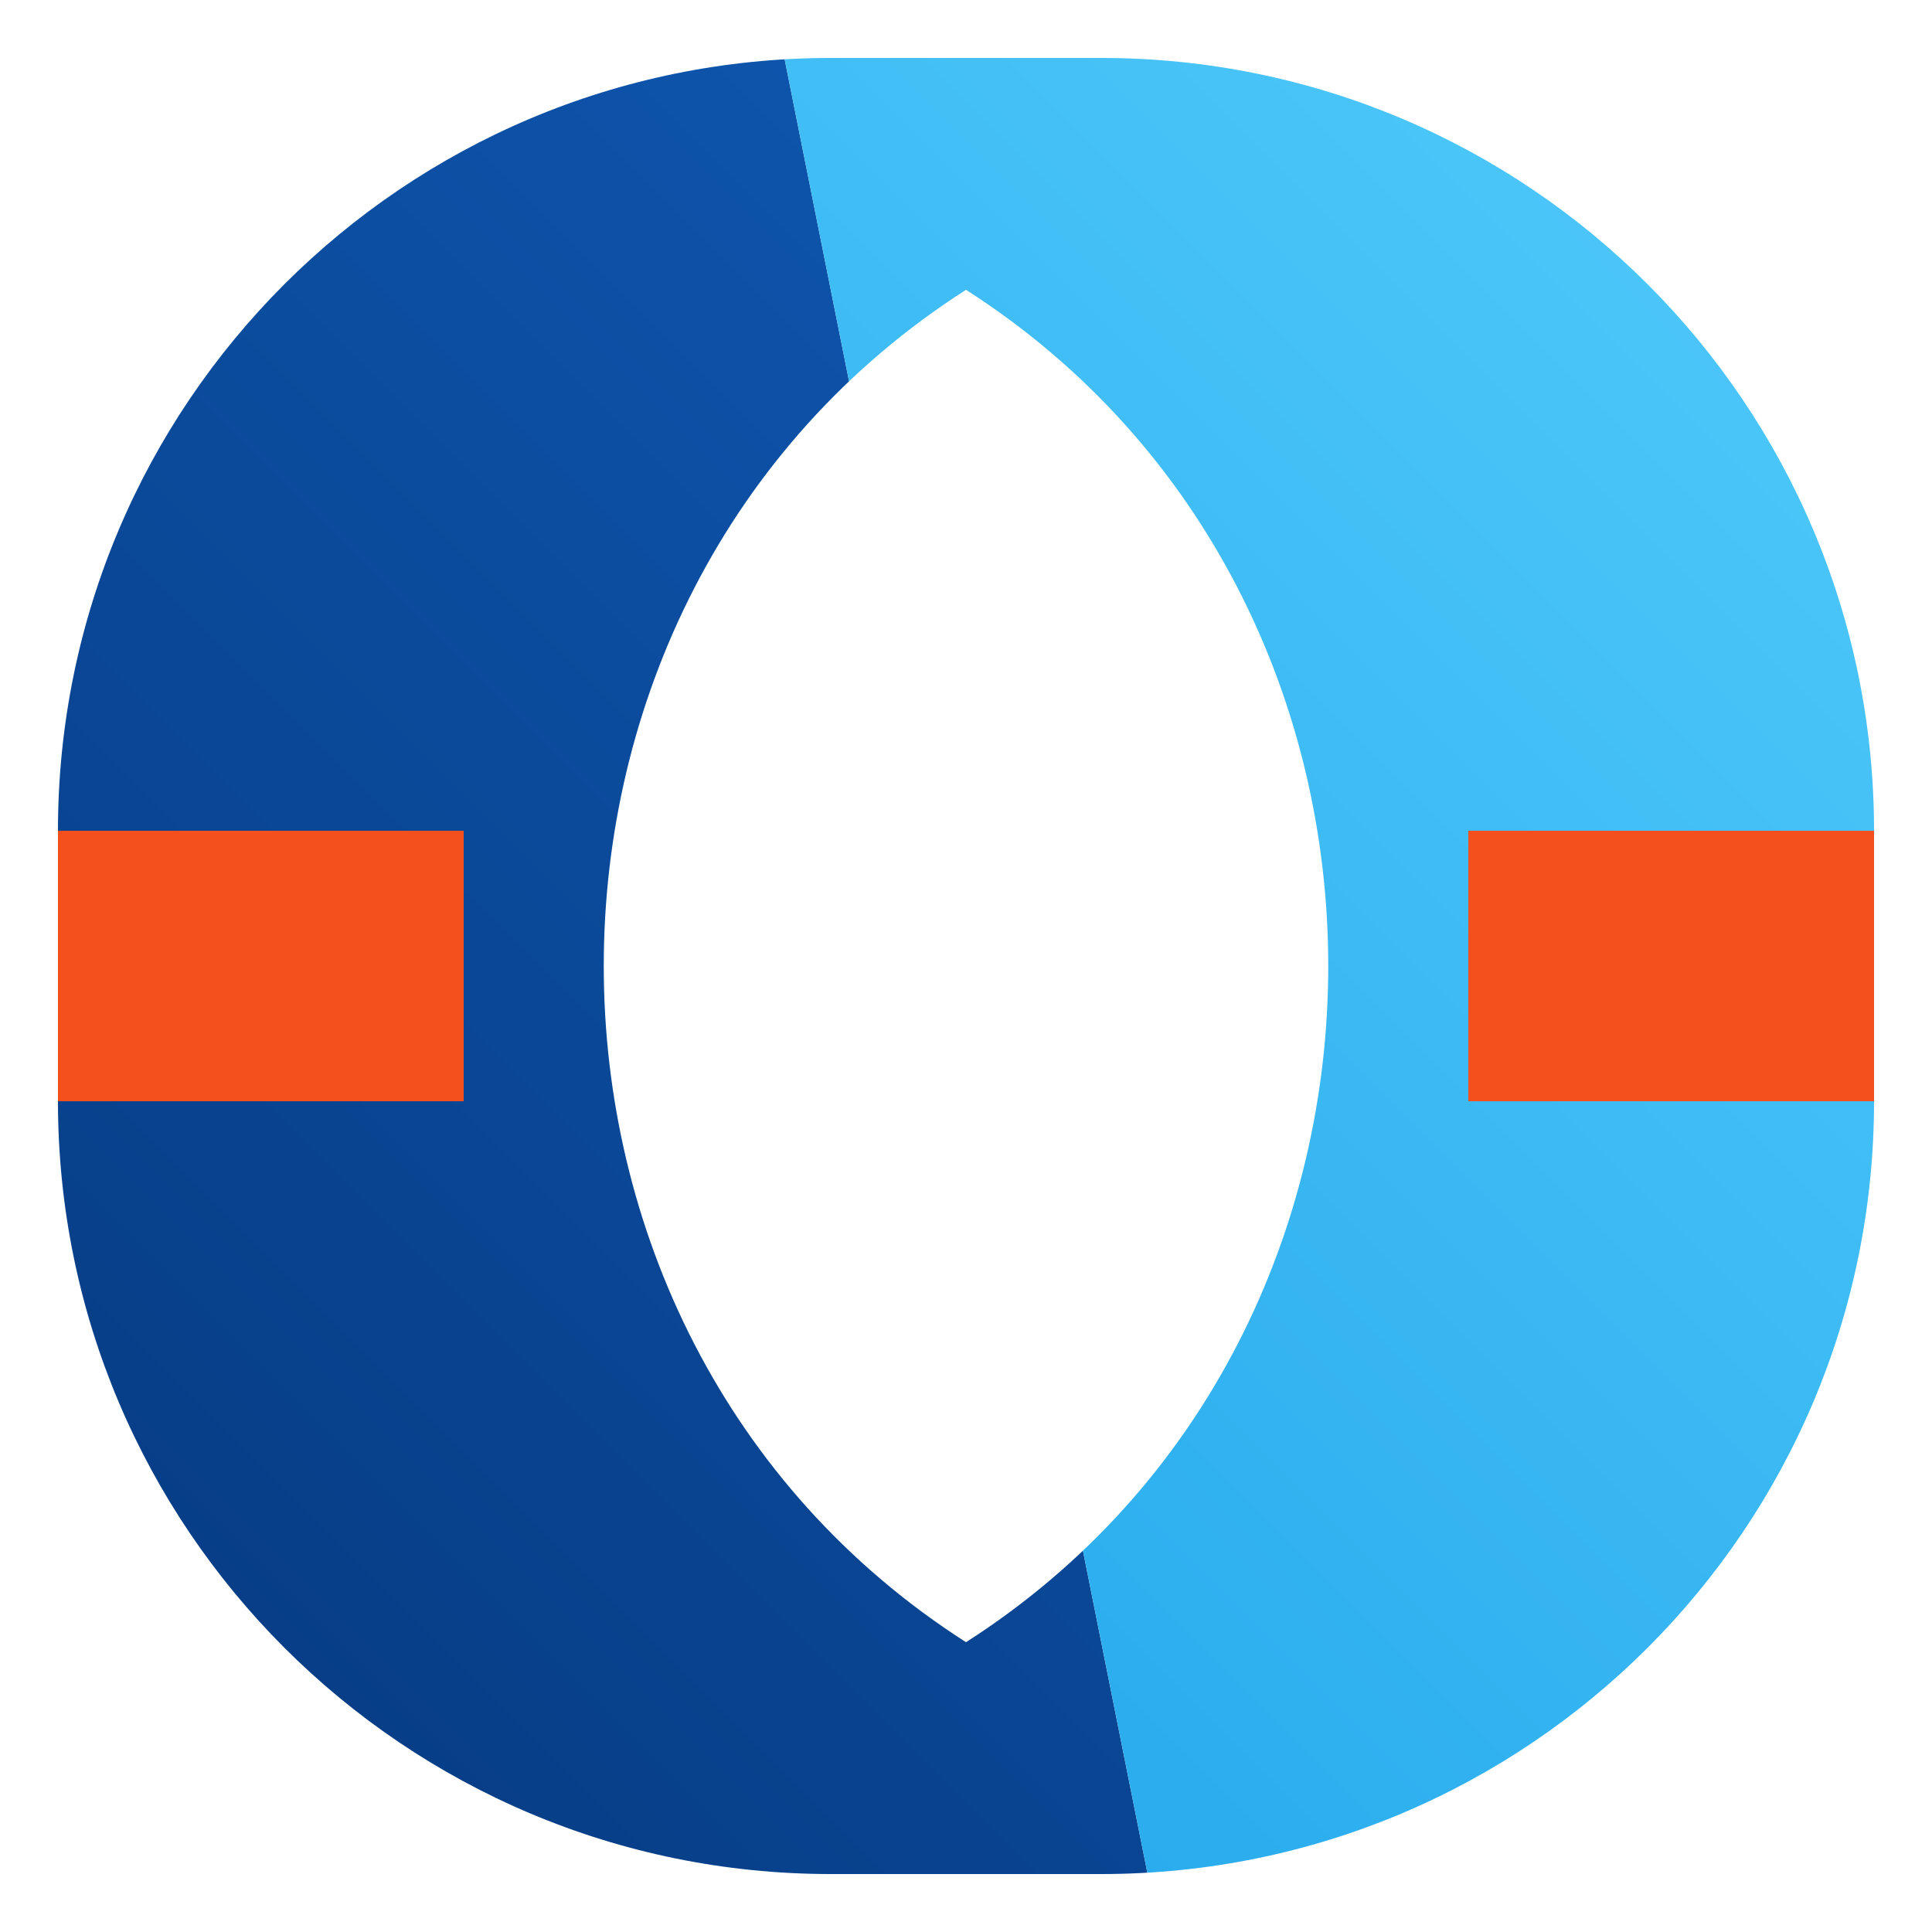
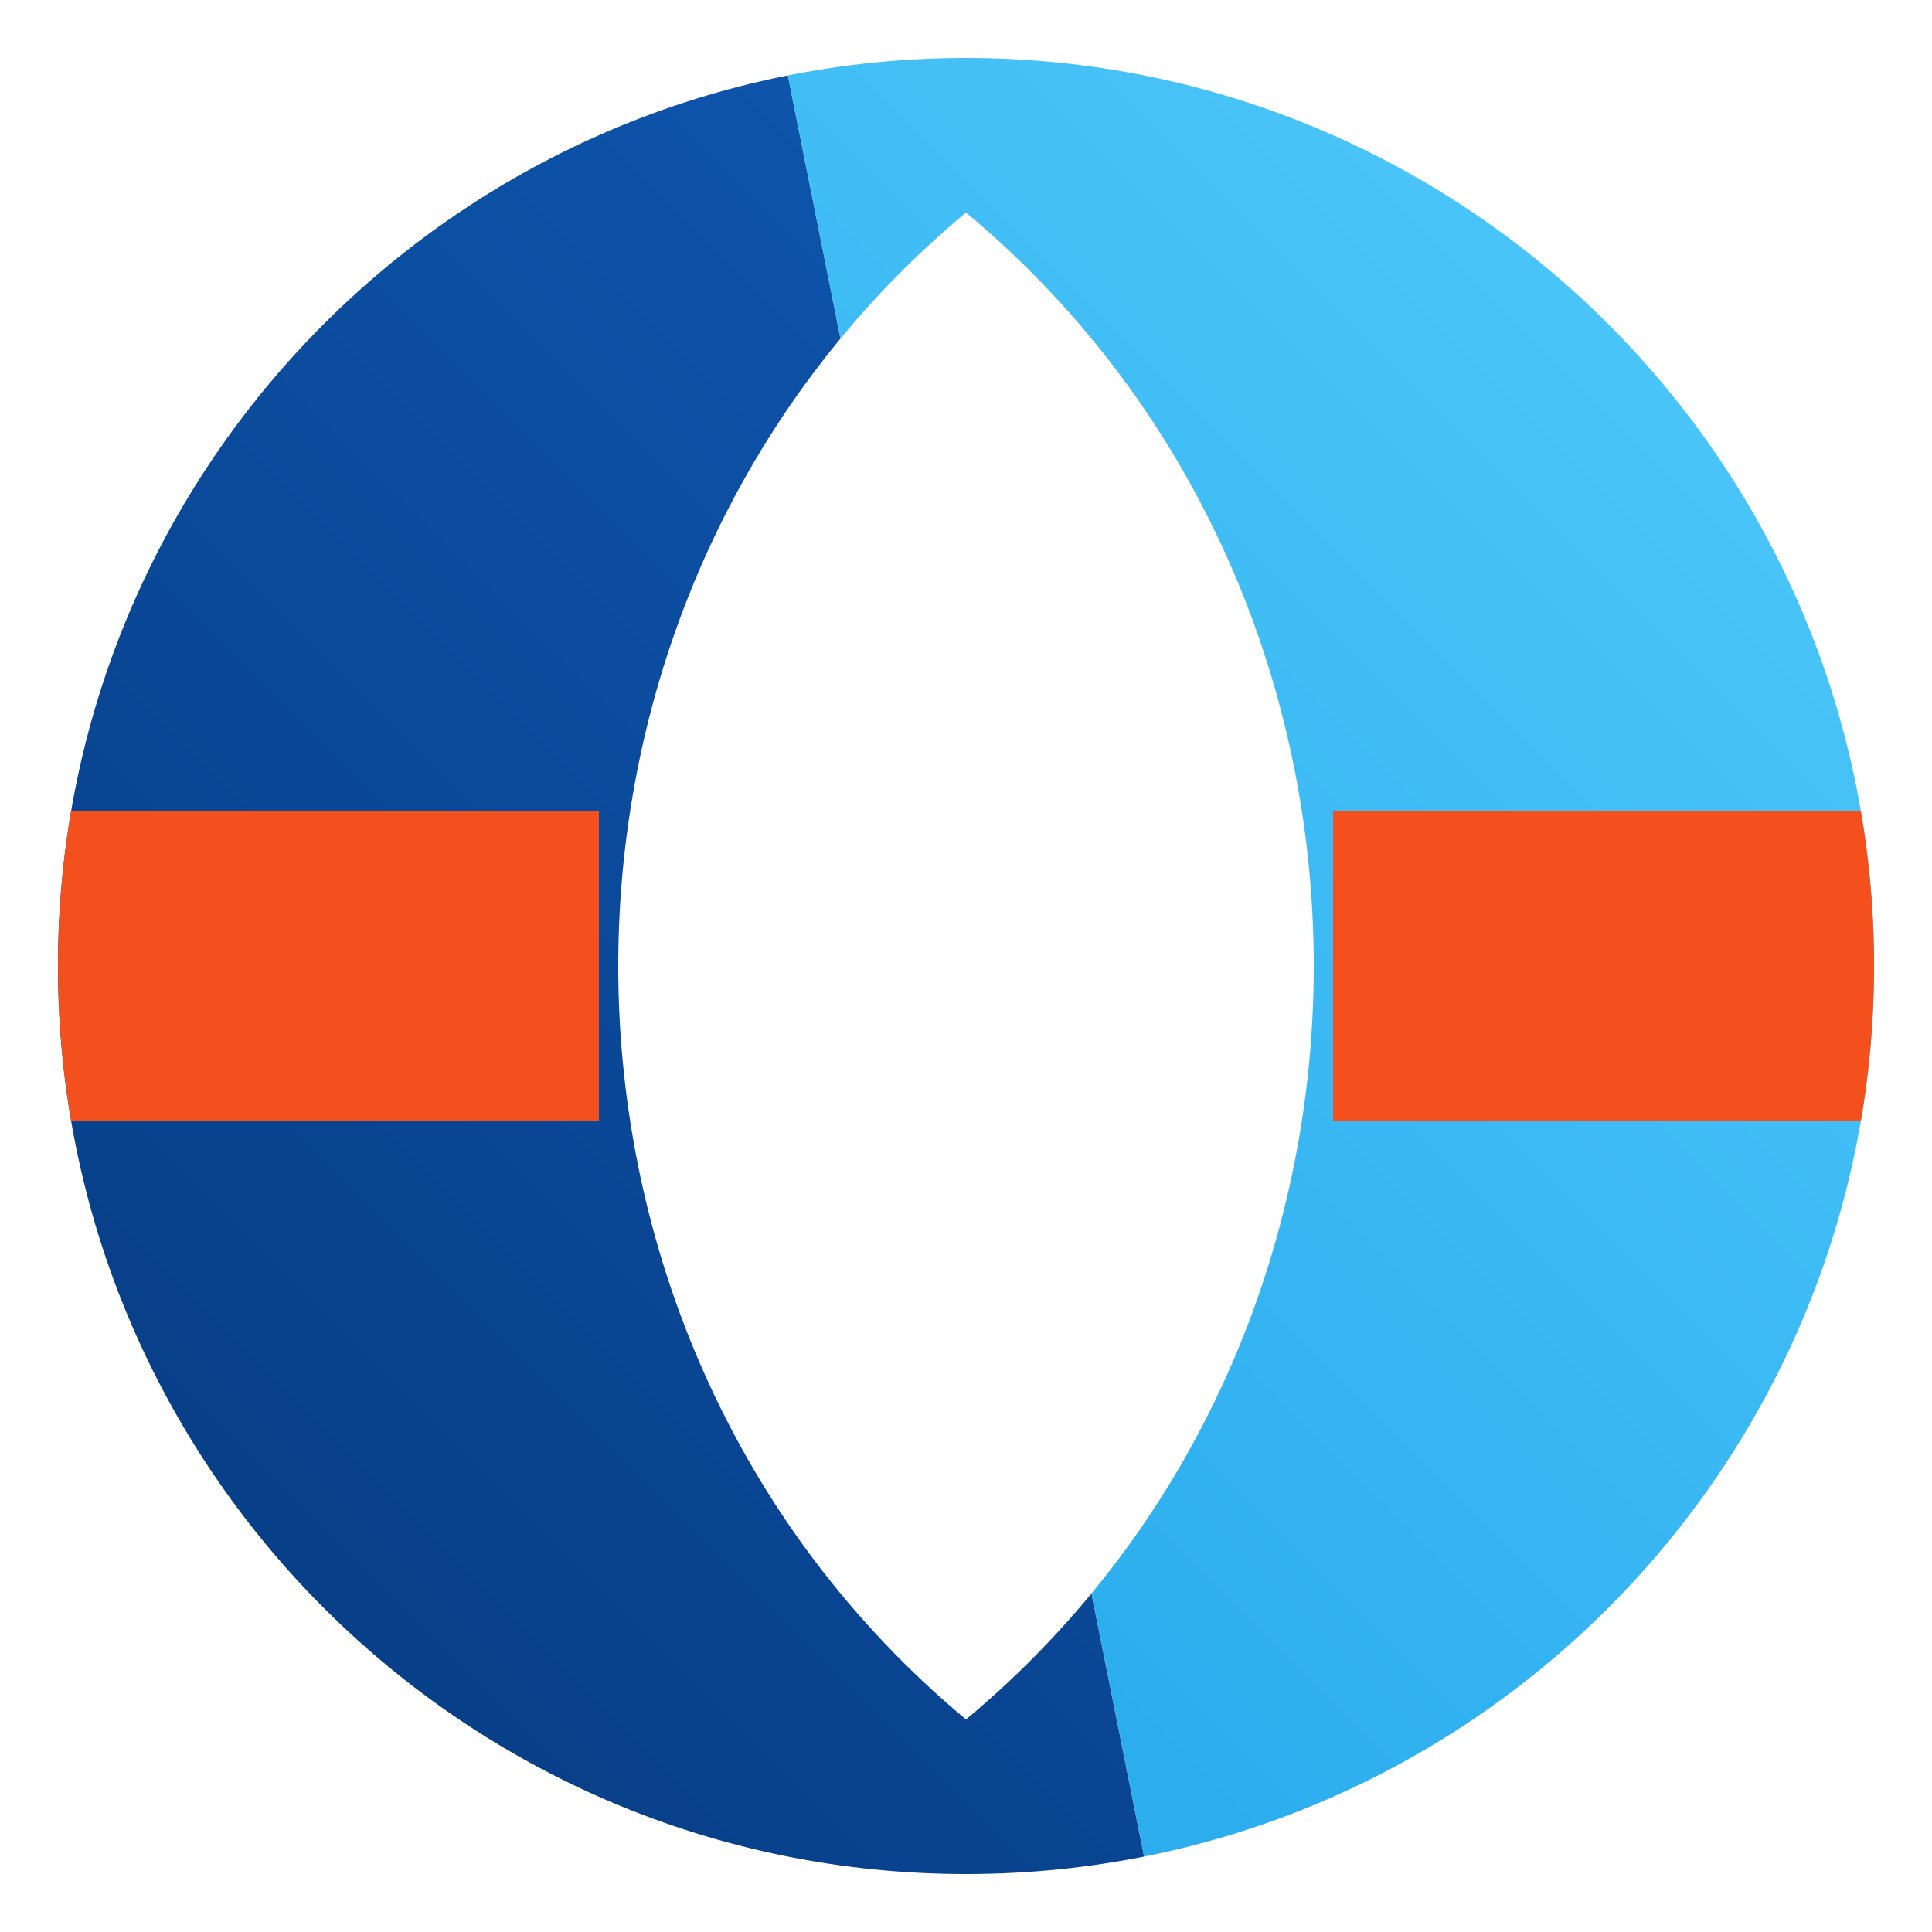
<svg xmlns="http://www.w3.org/2000/svg" viewBox="0 0 200 200" width="200" height="200" role="img" aria-label="TASUKI">
  <defs>
-     <path id="tasuki-ring" fill-rule="evenodd" d="       M86 6 H114 A80 80 0 0 1 194 86 V114 A80 80 0 0 1 114 194 H86 A80 80 0 0 1 6 114 V86 A80 80 0 0 1 86 6 Z       M100 30 C50 62 50 138 100 170 C150 138 150 62 100 30 Z" />
+     <path id="tasuki-ring" fill-rule="evenodd" d="       M100 6 A94 94 0 1 0 100 194 A94 94 0 1 0 100 6 Z       M100 22 C148 62 148 138 100 178 C52 138 52 62 100 22 Z" />
    <clipPath id="tasuki-left">
      <path d="M0 0 H80 L120 200 H0 Z" />
    </clipPath>
    <clipPath id="tasuki-right">
      <path d="M80 0 H200 V200 H120 Z" />
    </clipPath>
    <clipPath id="tasuki-ring-clip">
      <use href="#tasuki-ring" />
    </clipPath>
    <linearGradient id="tasuki-navy" x1="0" y1="1" x2="1" y2="0">
      <stop offset="0" stop-color="#06397f" />
      <stop offset="1" stop-color="#1160bf" />
    </linearGradient>
    <linearGradient id="tasuki-sky" x1="0" y1="1" x2="1" y2="0">
      <stop offset="0" stop-color="#199fe8" />
      <stop offset="1" stop-color="#52cbfb" />
    </linearGradient>
  </defs>
  <g clip-path="url(#tasuki-left)">
    <use href="#tasuki-ring" fill="url(#tasuki-navy)" />
  </g>
  <g clip-path="url(#tasuki-right)">
    <use href="#tasuki-ring" fill="url(#tasuki-sky)" />
  </g>
  <g clip-path="url(#tasuki-ring-clip)" fill="#f4501e">
-     <rect x="0" y="86" width="48" height="28" />
-     <rect x="152" y="86" width="48" height="28" />
+     <rect x="0" y="84" width="62" height="32" />
+     <rect x="138" y="84" width="62" height="32" />
  </g>
</svg>
